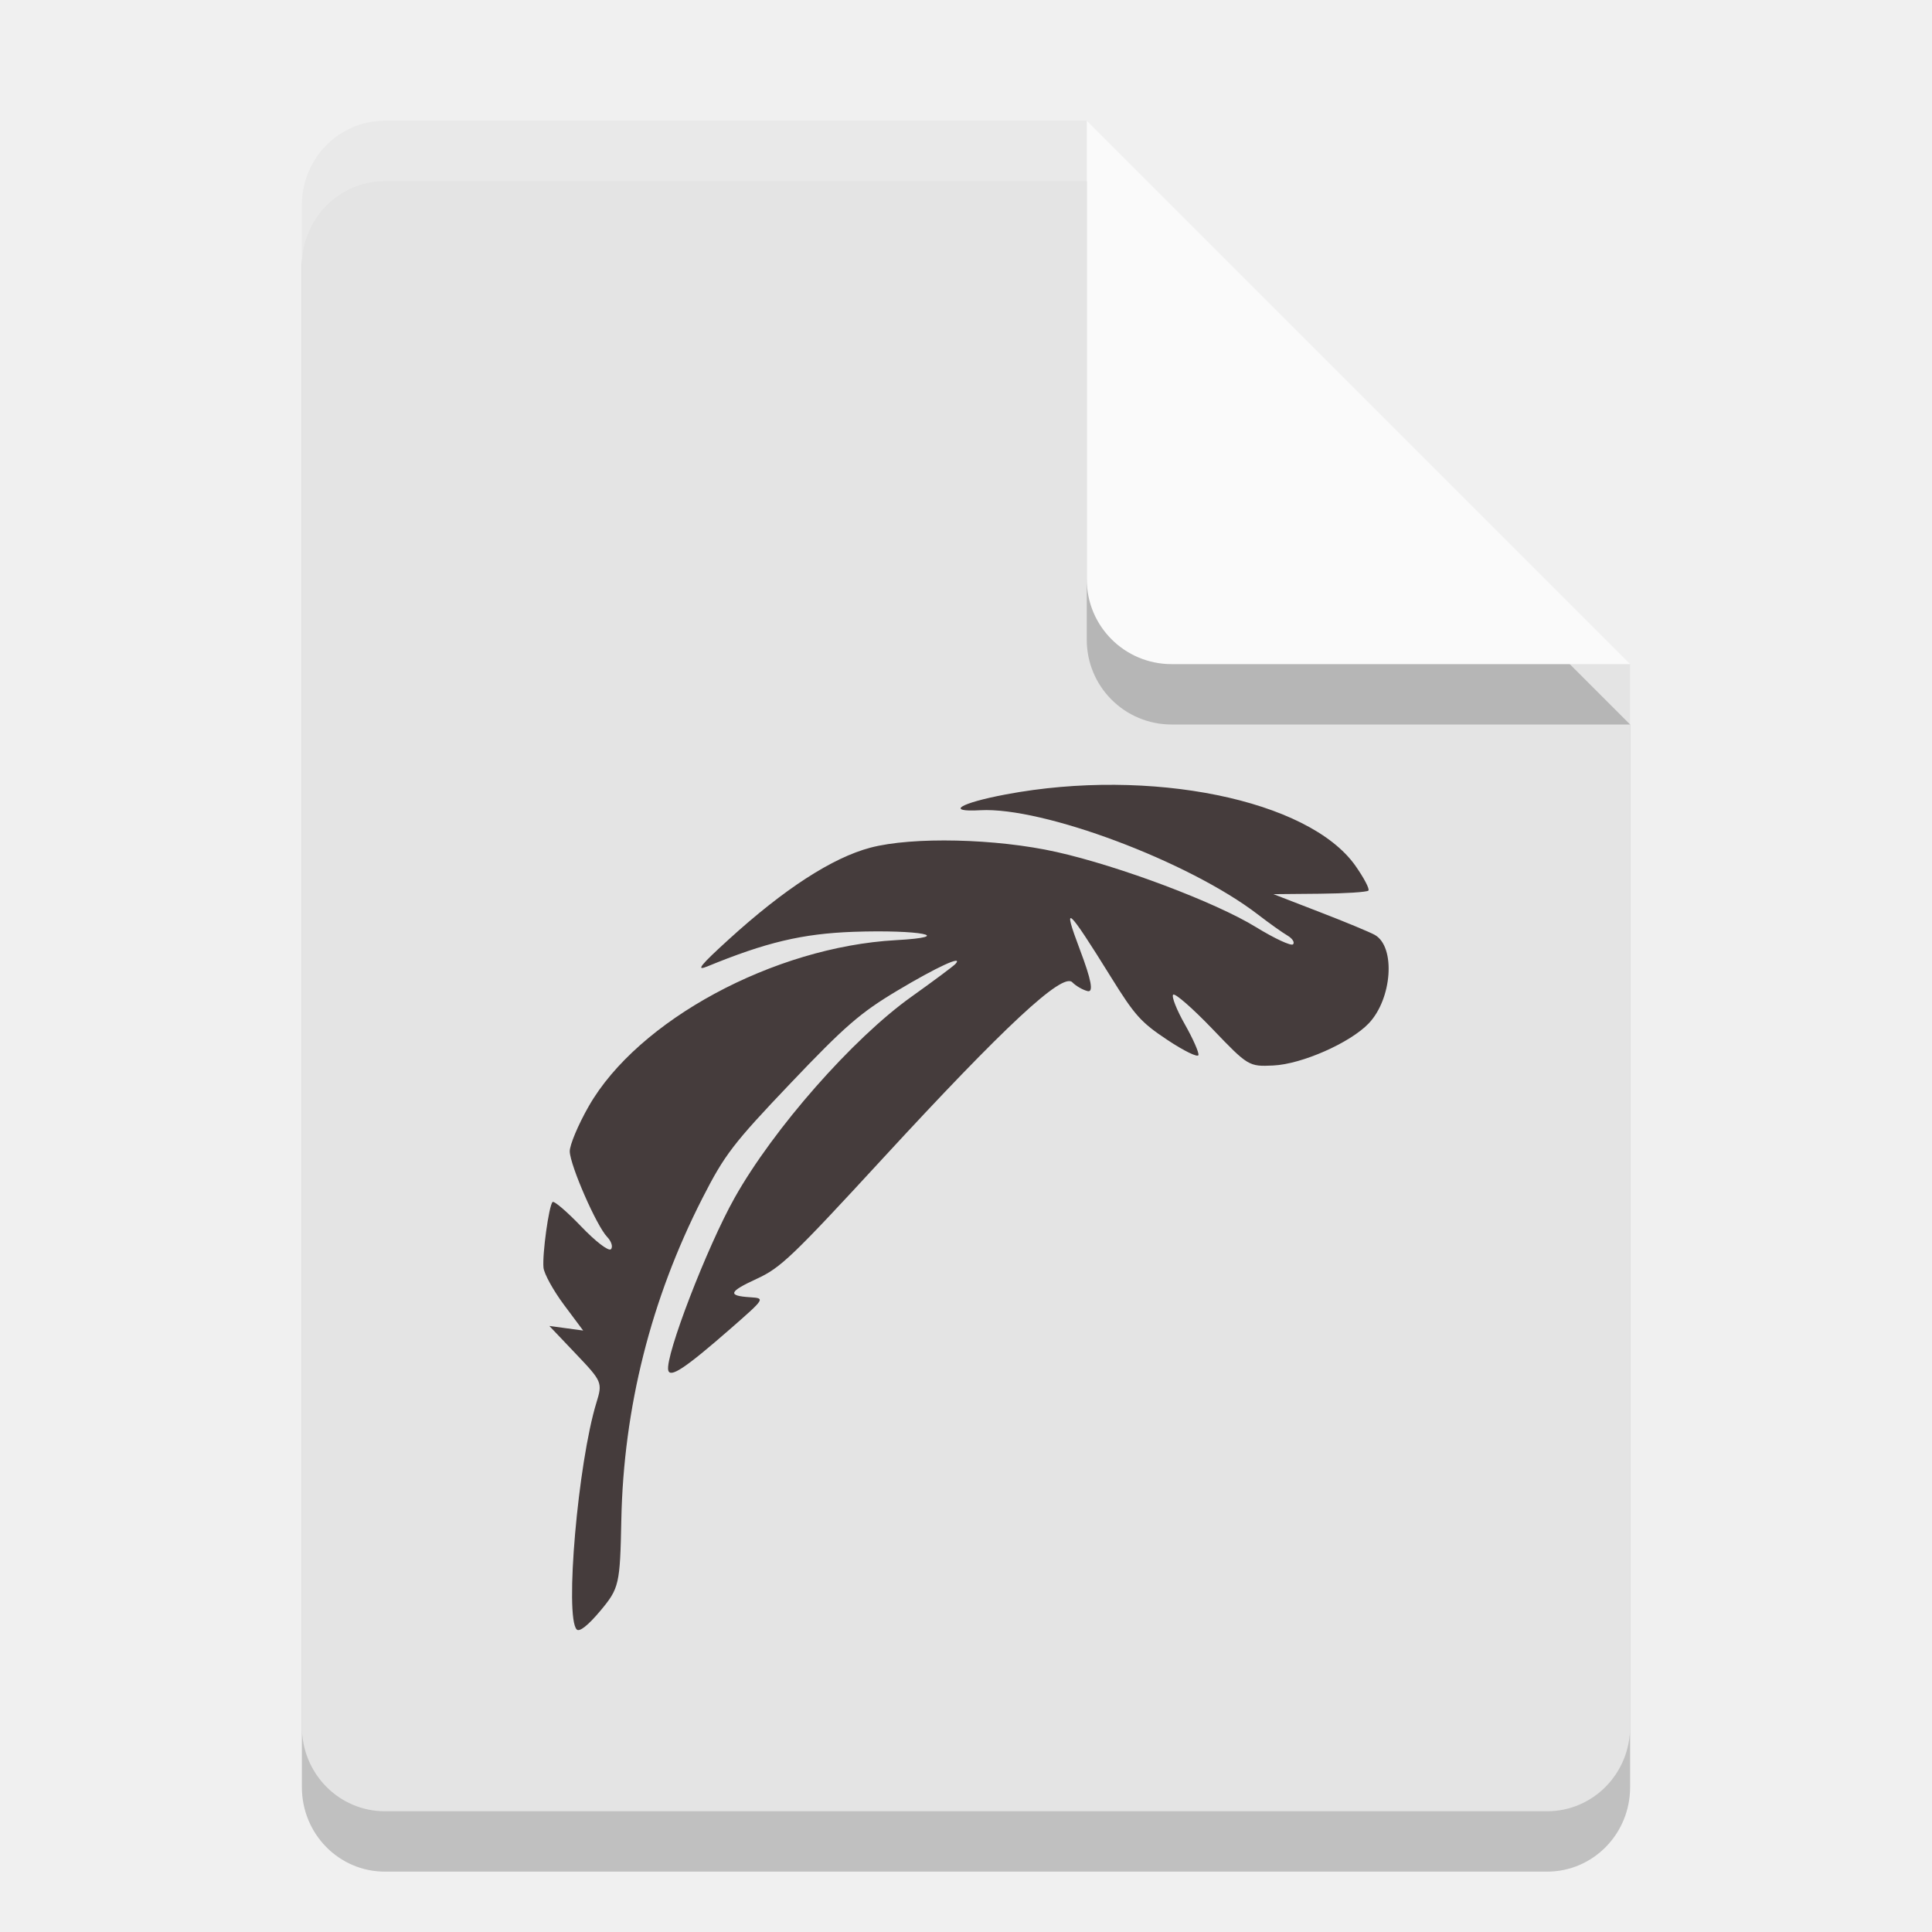
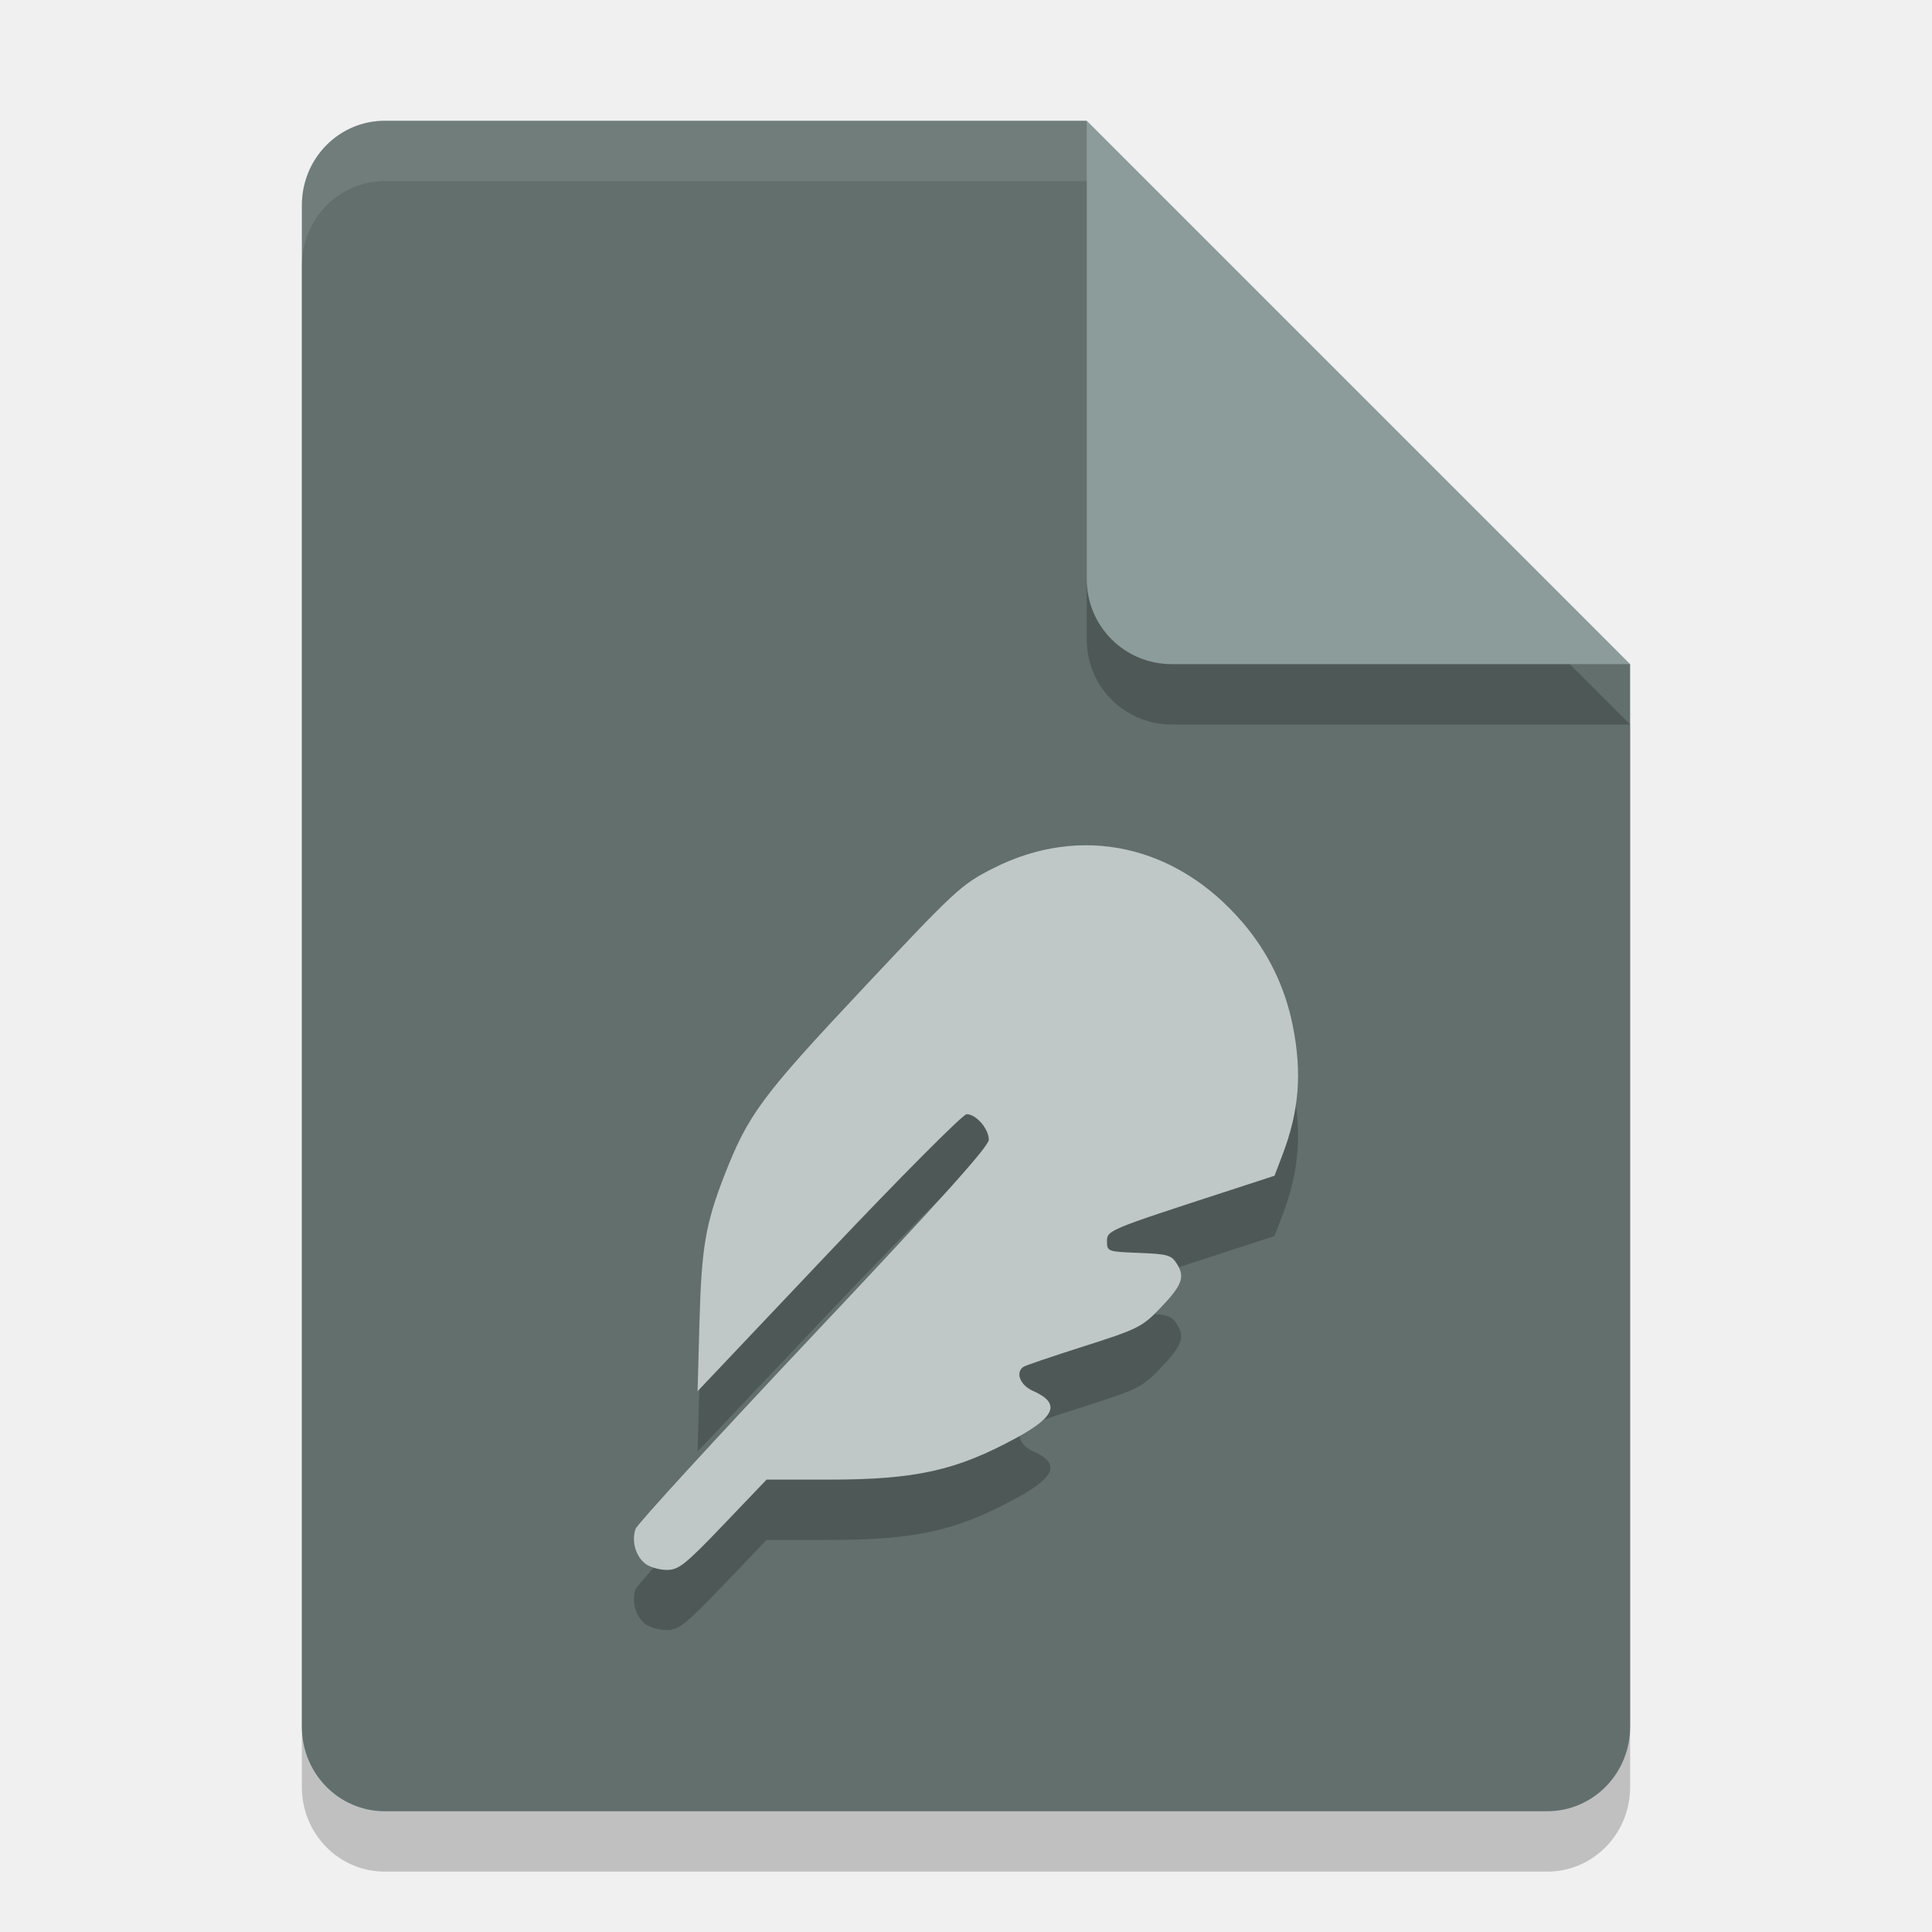
<svg xmlns="http://www.w3.org/2000/svg" width="32" height="32" version="1.1">
  <path style="opacity:0.2" d="M 6.375,3 C 5.613,3 5,3.624 5,4.4 V 29.6 C 5,30.375 5.613,31 6.375,31 h 19.25 C 26.386,31 27,30.375 27,29.6 V 12 L 20,10 18,3 Z" />
-   <path style="fill:#e4e4e4" d="M 6.375,2 C 5.613,2 5,2.624 5,3.4 V 28.6 C 5,29.375 5.613,30 6.375,30 h 19.25 C 26.386,30 27,29.375 27,28.6 V 11 L 20,9 18,2 Z" />
+   <path style="fill:#626f6d" d="M 6.375,2 C 5.613,2 5,2.624 5,3.4 V 28.6 C 5,29.375 5.613,30 6.375,30 h 19.25 C 26.386,30 27,29.375 27,28.6 V 11 L 20,9 18,2 Z" />
  <path style="opacity:0.2" d="M 27,12 18,3 v 7.594 C 18,11.373 18.628,12 19.406,12 Z" />
-   <path style="fill:#fafafa" d="M 27,11 18,2 V 9.594 C 18,10.373 18.628,11 19.406,11 Z" />
-   <path style="opacity:0.2;fill:#ffffff" d="M 6.375,2 C 5.613,2 5,2.625 5,3.4 v 1 C 5,3.625 5.613,3 6.375,3 H 18 V 2 Z" />
-   <path style="fill:#453c3c" d="m 11.706,16.011 c 0.979,-0.403 1.582,-0.546 2.425,-0.577 1.102,-0.039 1.723,0.082 0.708,0.138 -2.023,0.112 -4.273,1.328 -5.086,2.748 -0.177,0.309 -0.319,0.648 -0.316,0.752 0.007,0.234 0.442,1.23 0.619,1.415 0.071,0.074 0.1,0.166 0.063,0.204 -0.037,0.039 -0.253,-0.126 -0.495,-0.379 -0.236,-0.246 -0.448,-0.427 -0.472,-0.403 -0.061,0.063 -0.172,0.868 -0.15,1.088 0.01,0.101 0.162,0.376 0.337,0.612 l 0.32,0.429 -0.28,-0.038 -0.28,-0.038 0.442,0.465 c 0.432,0.454 0.44,0.473 0.338,0.804 -0.306,0.995 -0.528,3.548 -0.327,3.758 0.045,0.047 0.19,-0.068 0.394,-0.312 0.309,-0.37 0.324,-0.434 0.345,-1.5 0.037,-1.859 0.491,-3.66 1.342,-5.329 0.369,-0.723 0.509,-0.906 1.46,-1.905 0.898,-0.944 1.156,-1.168 1.763,-1.531 0.659,-0.395 1.109,-0.602 0.97,-0.447 -0.032,0.036 -0.361,0.281 -0.731,0.545 -0.971,0.692 -2.285,2.186 -2.927,3.329 -0.457,0.812 -1.153,2.621 -1.1,2.856 0.031,0.135 0.286,-0.036 1.041,-0.696 0.561,-0.491 0.565,-0.496 0.322,-0.512 -0.387,-0.024 -0.364,-0.091 0.103,-0.306 0.395,-0.181 0.588,-0.365 2.089,-1.995 2.016,-2.189 2.976,-3.082 3.137,-2.917 0.061,0.062 0.175,0.128 0.255,0.147 0.101,0.024 0.061,-0.186 -0.13,-0.691 -0.298,-0.788 -0.209,-0.709 0.515,0.457 0.396,0.638 0.498,0.752 0.938,1.044 0.272,0.181 0.502,0.293 0.512,0.249 0.01,-0.044 -0.092,-0.274 -0.227,-0.512 -0.135,-0.238 -0.221,-0.458 -0.192,-0.488 0.029,-0.031 0.322,0.225 0.651,0.568 0.59,0.616 0.603,0.624 1.007,0.605 0.473,-0.022 1.273,-0.375 1.581,-0.697 0.388,-0.407 0.449,-1.266 0.103,-1.465 -0.077,-0.044 -0.487,-0.215 -0.911,-0.378 l -0.77,-0.298 0.765,-0.007 c 0.421,-0.004 0.784,-0.027 0.808,-0.052 0.024,-0.025 -0.074,-0.211 -0.217,-0.414 -0.774,-1.093 -3.402,-1.628 -5.788,-1.179 -0.764,0.144 -1.009,0.295 -0.425,0.262 1.04,-0.058 3.457,0.849 4.6,1.727 0.188,0.145 0.409,0.302 0.49,0.349 0.081,0.048 0.123,0.113 0.092,0.145 -0.031,0.032 -0.308,-0.097 -0.616,-0.286 -0.668,-0.411 -2.259,-1.01 -3.304,-1.244 -0.997,-0.223 -2.383,-0.255 -3.08,-0.071 -0.632,0.167 -1.428,0.683 -2.349,1.522 -0.465,0.423 -0.546,0.524 -0.362,0.448 z" />
+   <path style="fill:#8b9c9a" d="M 27,11 18,2 V 9.594 C 18,10.373 18.628,11 19.406,11 Z" />
+   <path style="opacity:0.1;fill:#ffffff" d="M 6.375,2 C 5.613,2 5,2.625 5,3.4 v 1 C 5,3.625 5.613,3 6.375,3 H 18 V 2 Z" />
+   <path style="opacity:0.2" d="m 10.69,26.9 c -0.161,-0.119 -0.233,-0.376 -0.163,-0.577 0.028,-0.08 1.356,-1.528 2.951,-3.219 2.093,-2.219 2.9,-3.116 2.9,-3.226 0,-0.18 -0.211,-0.424 -0.367,-0.424 -0.061,0 -1.088,1.032 -2.284,2.294 l -2.173,2.294 0.032,-1.156 c 0.033,-1.222 0.101,-1.619 0.41,-2.413 0.395,-1.014 0.615,-1.311 2.297,-3.102 1.536,-1.635 1.627,-1.72 2.149,-1.986 1.453,-0.741 3.036,-0.399 4.141,0.895 0.426,0.499 0.701,1.067 0.83,1.711 0.155,0.778 0.105,1.406 -0.167,2.125 l -0.136,0.357 -0.746,0.243 c -2.021,0.657 -2.029,0.661 -2.029,0.845 0,0.166 0.012,0.17 0.529,0.19 0.478,0.018 0.539,0.036 0.631,0.184 0.136,0.219 0.084,0.354 -0.284,0.737 -0.292,0.304 -0.367,0.342 -1.253,0.624 -0.519,0.165 -0.971,0.318 -1.005,0.341 -0.14,0.092 -0.058,0.305 0.155,0.399 0.457,0.202 0.381,0.421 -0.267,0.775 -1,0.545 -1.671,0.695 -3.117,0.695 h -1.027 l -0.715,0.748 C 11.35,26.911 11.239,27 11.045,27 10.924,27 10.764,26.955 10.69,26.9 Z" />
+   <path style="fill:#c0c8c7" d="m 10.69,25.9 c -0.161,-0.119 -0.233,-0.376 -0.163,-0.577 0.028,-0.08 1.356,-1.528 2.951,-3.219 2.093,-2.219 2.9,-3.116 2.9,-3.226 0,-0.18 -0.211,-0.424 -0.367,-0.424 -0.061,0 -1.088,1.032 -2.284,2.294 L 11.554,23.043 11.586,21.887 c 0.033,-1.222 0.101,-1.619 0.41,-2.413 0.395,-1.014 0.615,-1.311 2.297,-3.102 1.536,-1.635 1.627,-1.72 2.149,-1.986 1.453,-0.741 3.036,-0.399 4.141,0.895 0.426,0.499 0.701,1.067 0.83,1.711 0.155,0.778 0.105,1.406 -0.167,2.125 l -0.136,0.357 -0.746,0.243 c -2.021,0.657 -2.029,0.661 -2.029,0.845 0,0.166 0.012,0.17 0.529,0.19 0.478,0.018 0.539,0.036 0.631,0.184 0.136,0.219 0.084,0.354 -0.284,0.737 -0.292,0.304 -0.367,0.342 -1.253,0.624 -0.519,0.165 -0.971,0.318 -1.005,0.341 -0.14,0.092 -0.058,0.305 0.155,0.399 0.457,0.202 0.381,0.421 -0.267,0.775 -1,0.545 -1.671,0.695 -3.117,0.695 h -1.027 l -0.715,0.748 c -0.63,0.659 -0.741,0.748 -0.935,0.748 -0.121,0 -0.281,-0.045 -0.355,-0.1 z" />
</svg>
